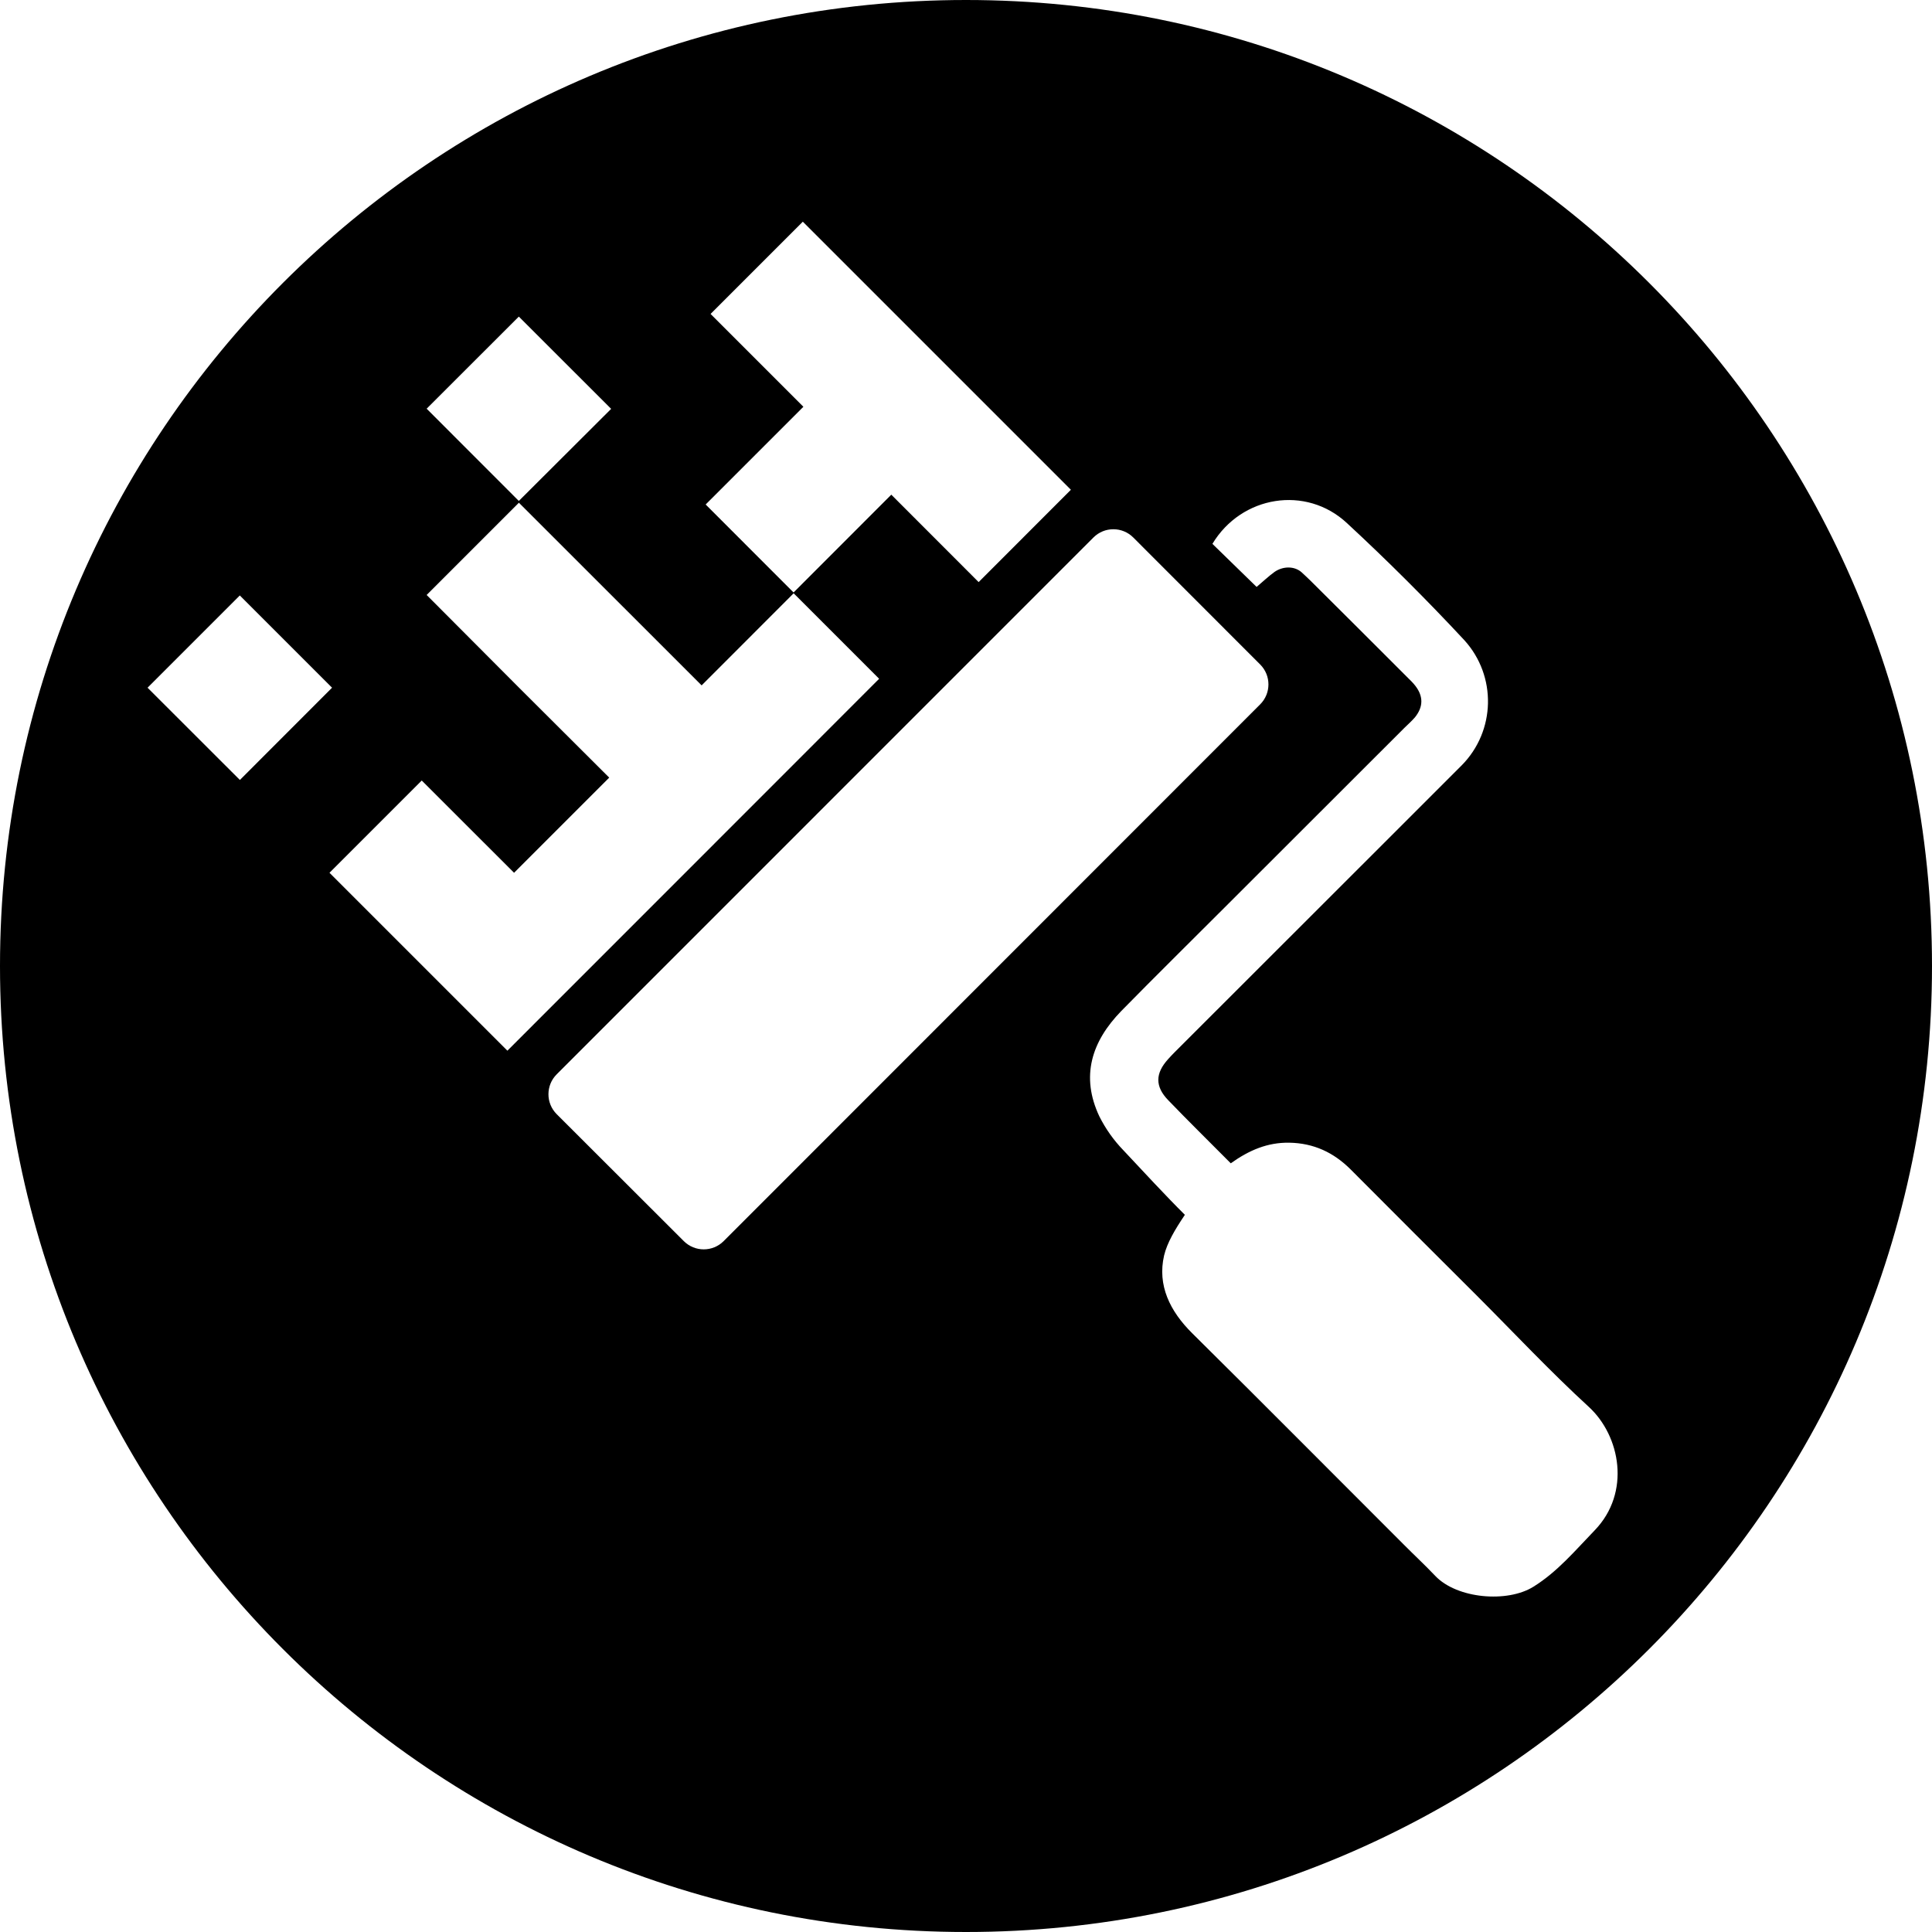
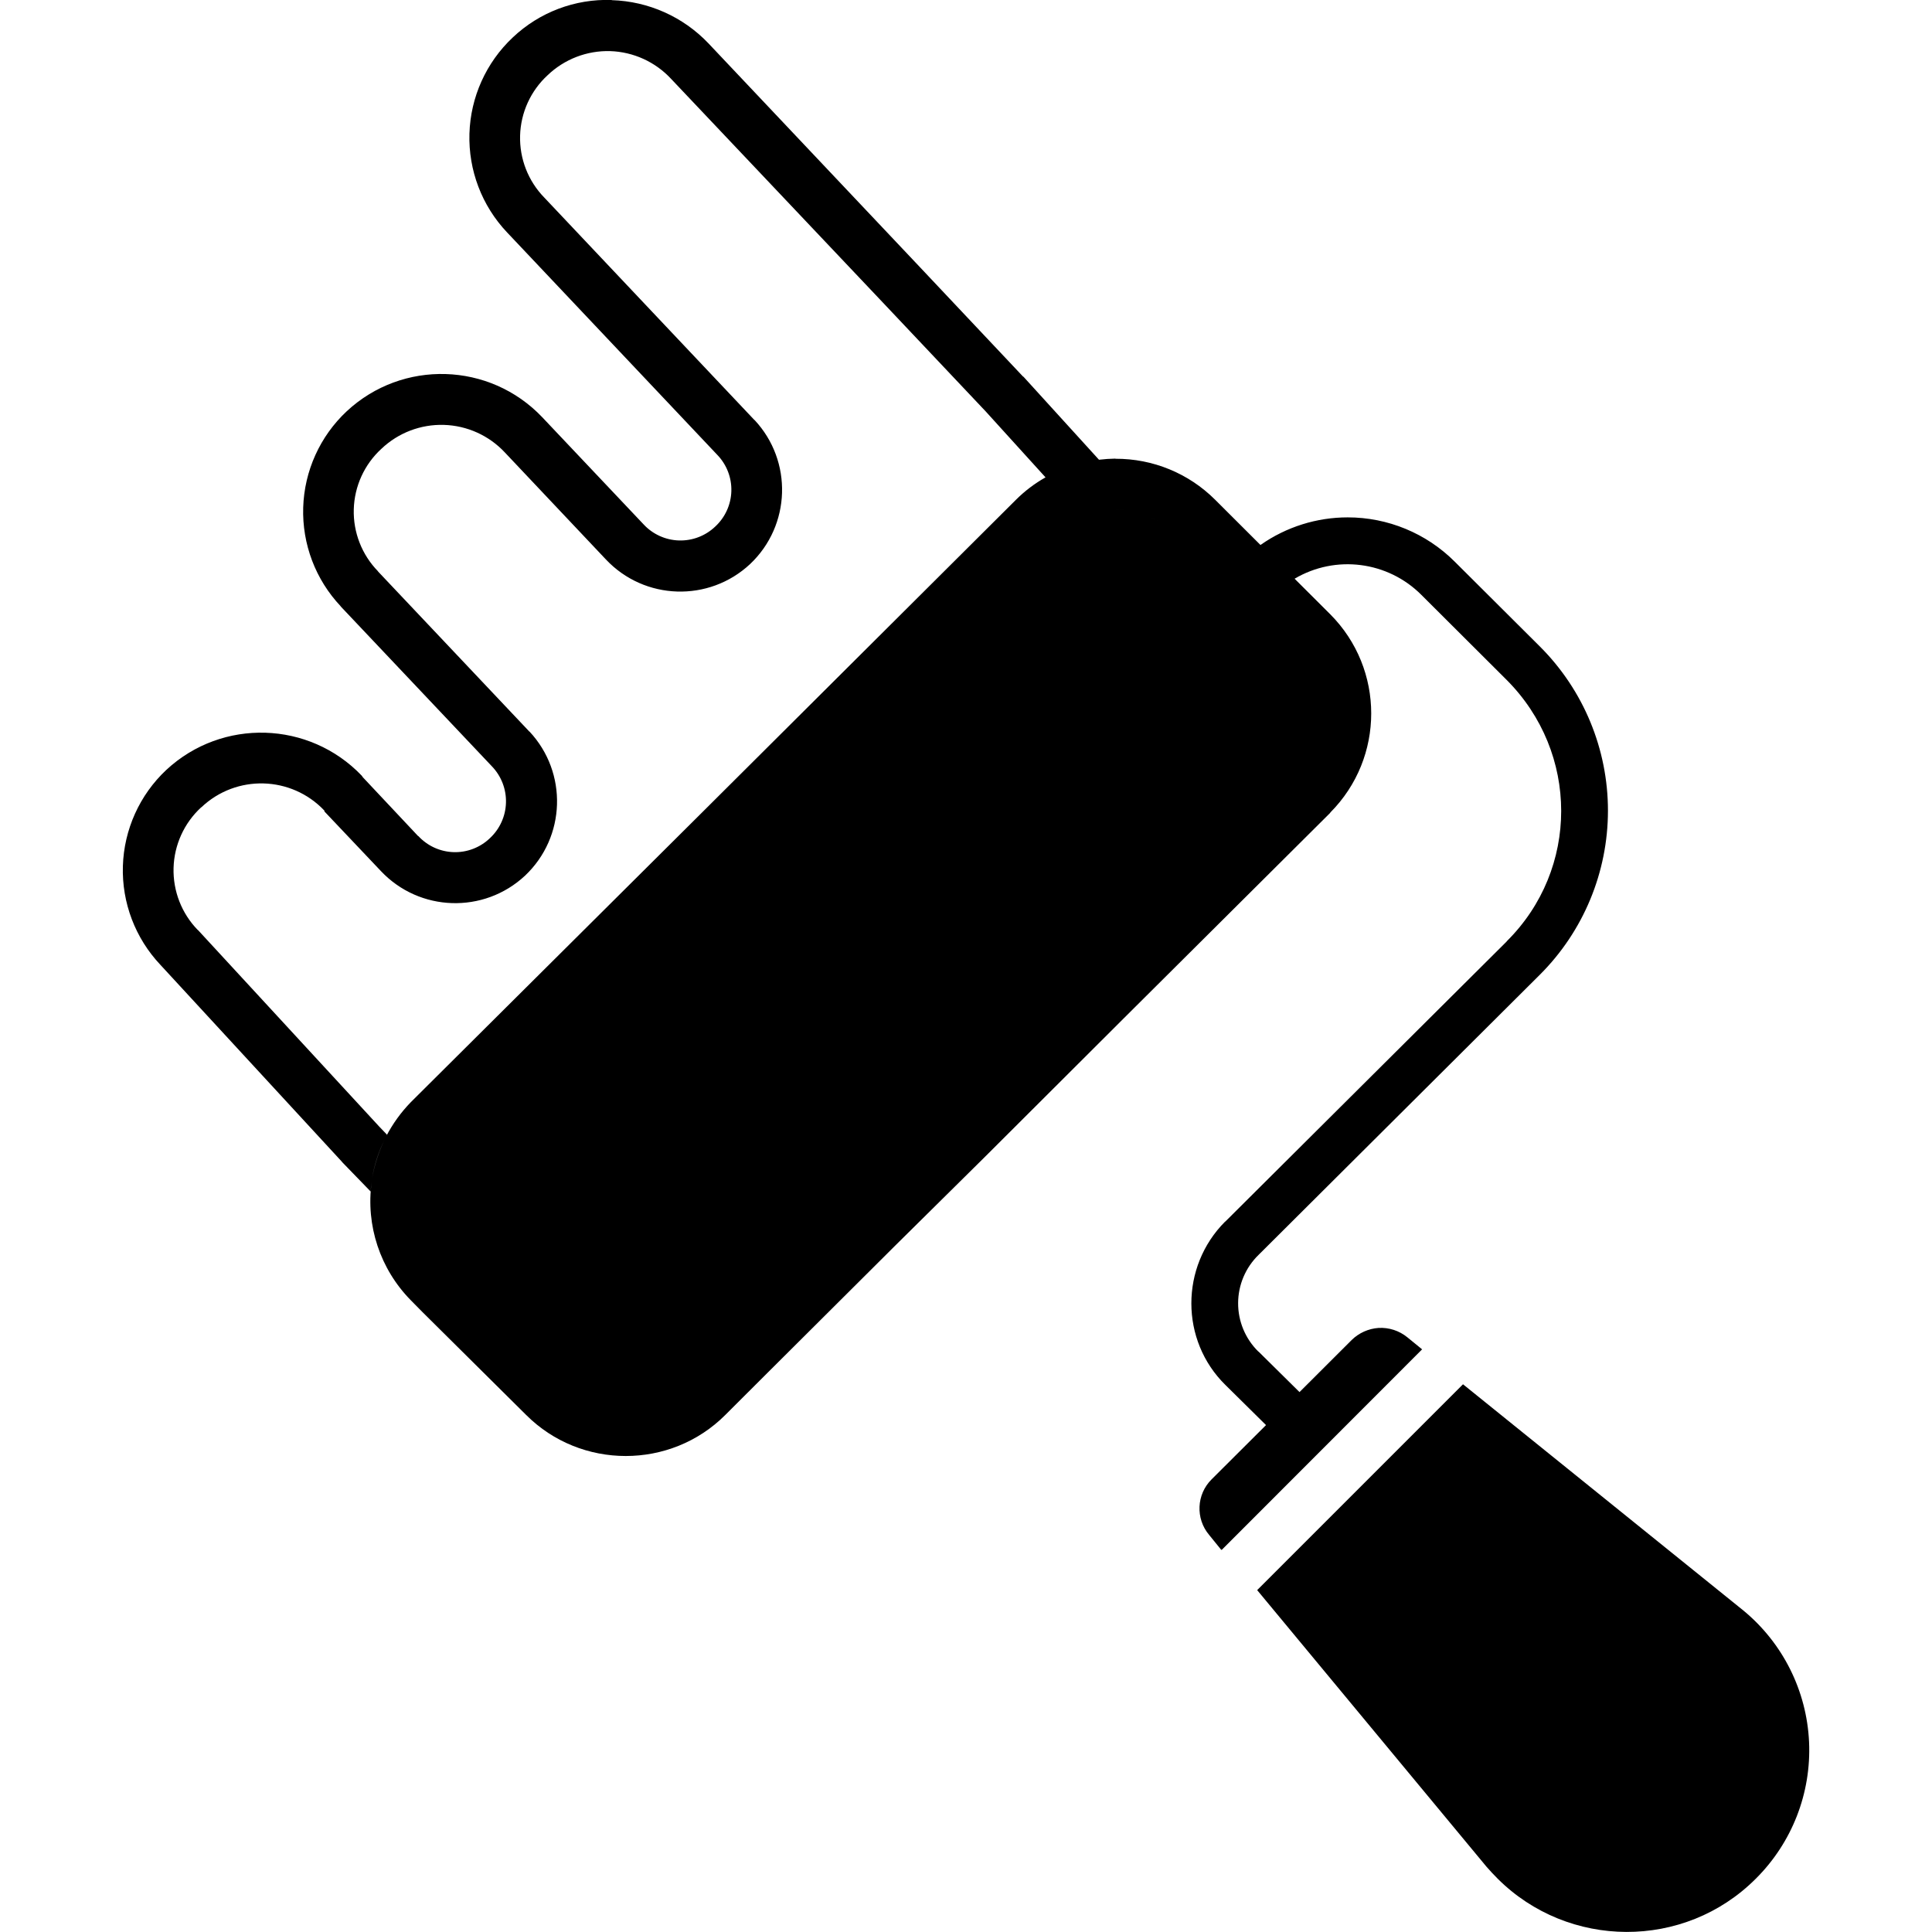
<svg xmlns="http://www.w3.org/2000/svg" viewBox="0 0 24 24">
-   <path d="M12 0C5.372 0 0 5.372 0 12s5.372 12 12 12 12-5.371 12-12S18.63 0 12 0M9.973 5.046 8.827 3.9l1.146-1.146 3.33 3.33-1.146 1.147-1.085-1.086L9.858 7.36 8.766 6.267 9.98 5.053zM6.445 3.933l1.147 1.146-1.147 1.144L5.3 5.077zM2.98 9.689 1.833 8.543l1.146-1.146 1.146 1.146zm2.283 2.323-1.17-1.17 1.146-1.146 1.147 1.146L7.568 9.66 6.445 8.54 5.3 7.391l1.146-1.146 2.27 2.269L9.859 7.37l1.062 1.062-1.18 1.181-3.438 3.439zm3.726 3.406a.35.35 0 0 1-.494 0l-1.58-1.578a.35.35 0 0 1 0-.494l6.668-6.669a.35.35 0 0 1 .495 0l1.577 1.578a.35.35 0 0 1 0 .494zM19.81 19.01c-.24.248-.46.513-.76.7-.325.204-.951.15-1.22-.133-.127-.134-.263-.26-.392-.39-.877-.876-1.749-1.755-2.63-2.627-.274-.272-.433-.593-.347-.965.038-.157.134-.32.258-.504-.227-.225-.527-.549-.764-.802a1.7 1.7 0 0 1-.298-.42c-.236-.499-.096-.932.272-1.31.422-.43.853-.855 1.28-1.282l2.238-2.236c.045-.044.09-.084.13-.13q.156-.194.006-.39c-.03-.04-.068-.075-.105-.112q-.598-.599-1.196-1.193c-.035-.036-.075-.07-.112-.106-.092-.082-.235-.077-.338-.005-.072.052-.138.115-.222.186l-.549-.535c.361-.6 1.163-.731 1.671-.258q.756.7 1.458 1.454a1.13 1.13 0 0 1-.033 1.556l-.738.738-2.824 2.822a2 2 0 0 0-.085.09c-.159.175-.164.339.003.51.248.258.504.509.776.783.23-.164.457-.26.726-.256.305.005.553.122.764.333q.781.784 1.564 1.564c.464.464.911.942 1.394 1.385.392.36.525 1.064.073 1.533" />
+   <path d="M7.598 0A1.7 1.7 0 0 0 6.37.465a1.71 1.71 0 0 0-.072 2.421l.002.002L8.91 5.65a.623.623 0 0 1-.025.891.625.625 0 0 1-.89-.027l-1.26-1.332a1.727 1.727 0 0 0-2.428-.073 1.71 1.71 0 0 0-.075 2.422v.002l1.88 1.988a.626.626 0 0 1-.026.891.623.623 0 0 1-.89-.027h-.003l-.685-.729-.014-.02a1.73 1.73 0 0 0-2.427-.073 1.71 1.71 0 0 0-.074 2.423l2.253 2.444.006.008.352.363q.004-.06.013-.117a1.75 1.75 0 0 0 .488 1.47l.141.143 1.29 1.28c.68.68 1.795.68 2.474 0l.523-.522 1.588-1.582 1.102-1.09 1.77-1.766 2.532-2.52v-.003a1.745 1.745 0 0 0 0-2.463l-.443-.442a1.295 1.295 0 0 1 1.576.202l1.057 1.054c.904.905.905 2.353.002 3.248v.002l-3.496 3.48h-.002c-.56.56-.56 1.477.004 2.03l.504.498-.676.674a.51.51 0 0 0-.031.69l.15.185h.008l2.488-2.49-.184-.15a.52.52 0 0 0-.357-.116.53.53 0 0 0-.334.15l-.648.647-.51-.504h-.002a.84.84 0 0 1 .004-1.201l3.494-3.48a2.88 2.88 0 0 0 .002-4.075l-1.06-1.056a1.88 1.88 0 0 0-1.33-.55c-.38 0-.76.116-1.083.343l-.564-.563a1.74 1.74 0 0 0-1.237-.508v-.002a2 2 0 0 0-.205.014l-.937-1.03-.008-.005-1.28-1.358L8.8.538A1.73 1.73 0 0 0 7.6.002ZM7.58.635a1.08 1.08 0 0 1 .756.344l2.63 2.778 1.278 1.353.744.82a1.7 1.7 0 0 0-.367.278l-3.91 3.895-3.606 3.587a1.8 1.8 0 0 0-.308.426l.01-.021-.094-.098-2.253-2.443-.004-.002a1.063 1.063 0 0 1 .042-1.522l.004-.002a1.08 1.08 0 0 1 1.527.041l.002.012.701.74a1.27 1.27 0 0 0 1.79.057 1.27 1.27 0 0 0 .056-1.79h-.002l-1.88-1.989v-.002a1.06 1.06 0 0 1 .042-1.522 1.08 1.08 0 0 1 1.533.045l1.256 1.33a1.27 1.27 0 0 0 1.791.057 1.27 1.27 0 0 0 .055-1.79h-.002l-2.61-2.763a1.06 1.06 0 0 1 .042-1.52A1.08 1.08 0 0 1 7.58.635m6.277 5.696c.143 0 .285.03.418.084a1.1 1.1 0 0 0-.418-.084m.44.096q.19.08.346.232a1.1 1.1 0 0 0-.346-.232m-9.52 7.732a1.8 1.8 0 0 0-.154.473 1.7 1.7 0 0 1 .154-.473m13.397 3.037-2.557 2.557 2.848 3.435q.065.075.14.15c.875.873 2.317.89 3.206 0a2.25 2.25 0 0 0-.152-3.33z" />
</svg>
